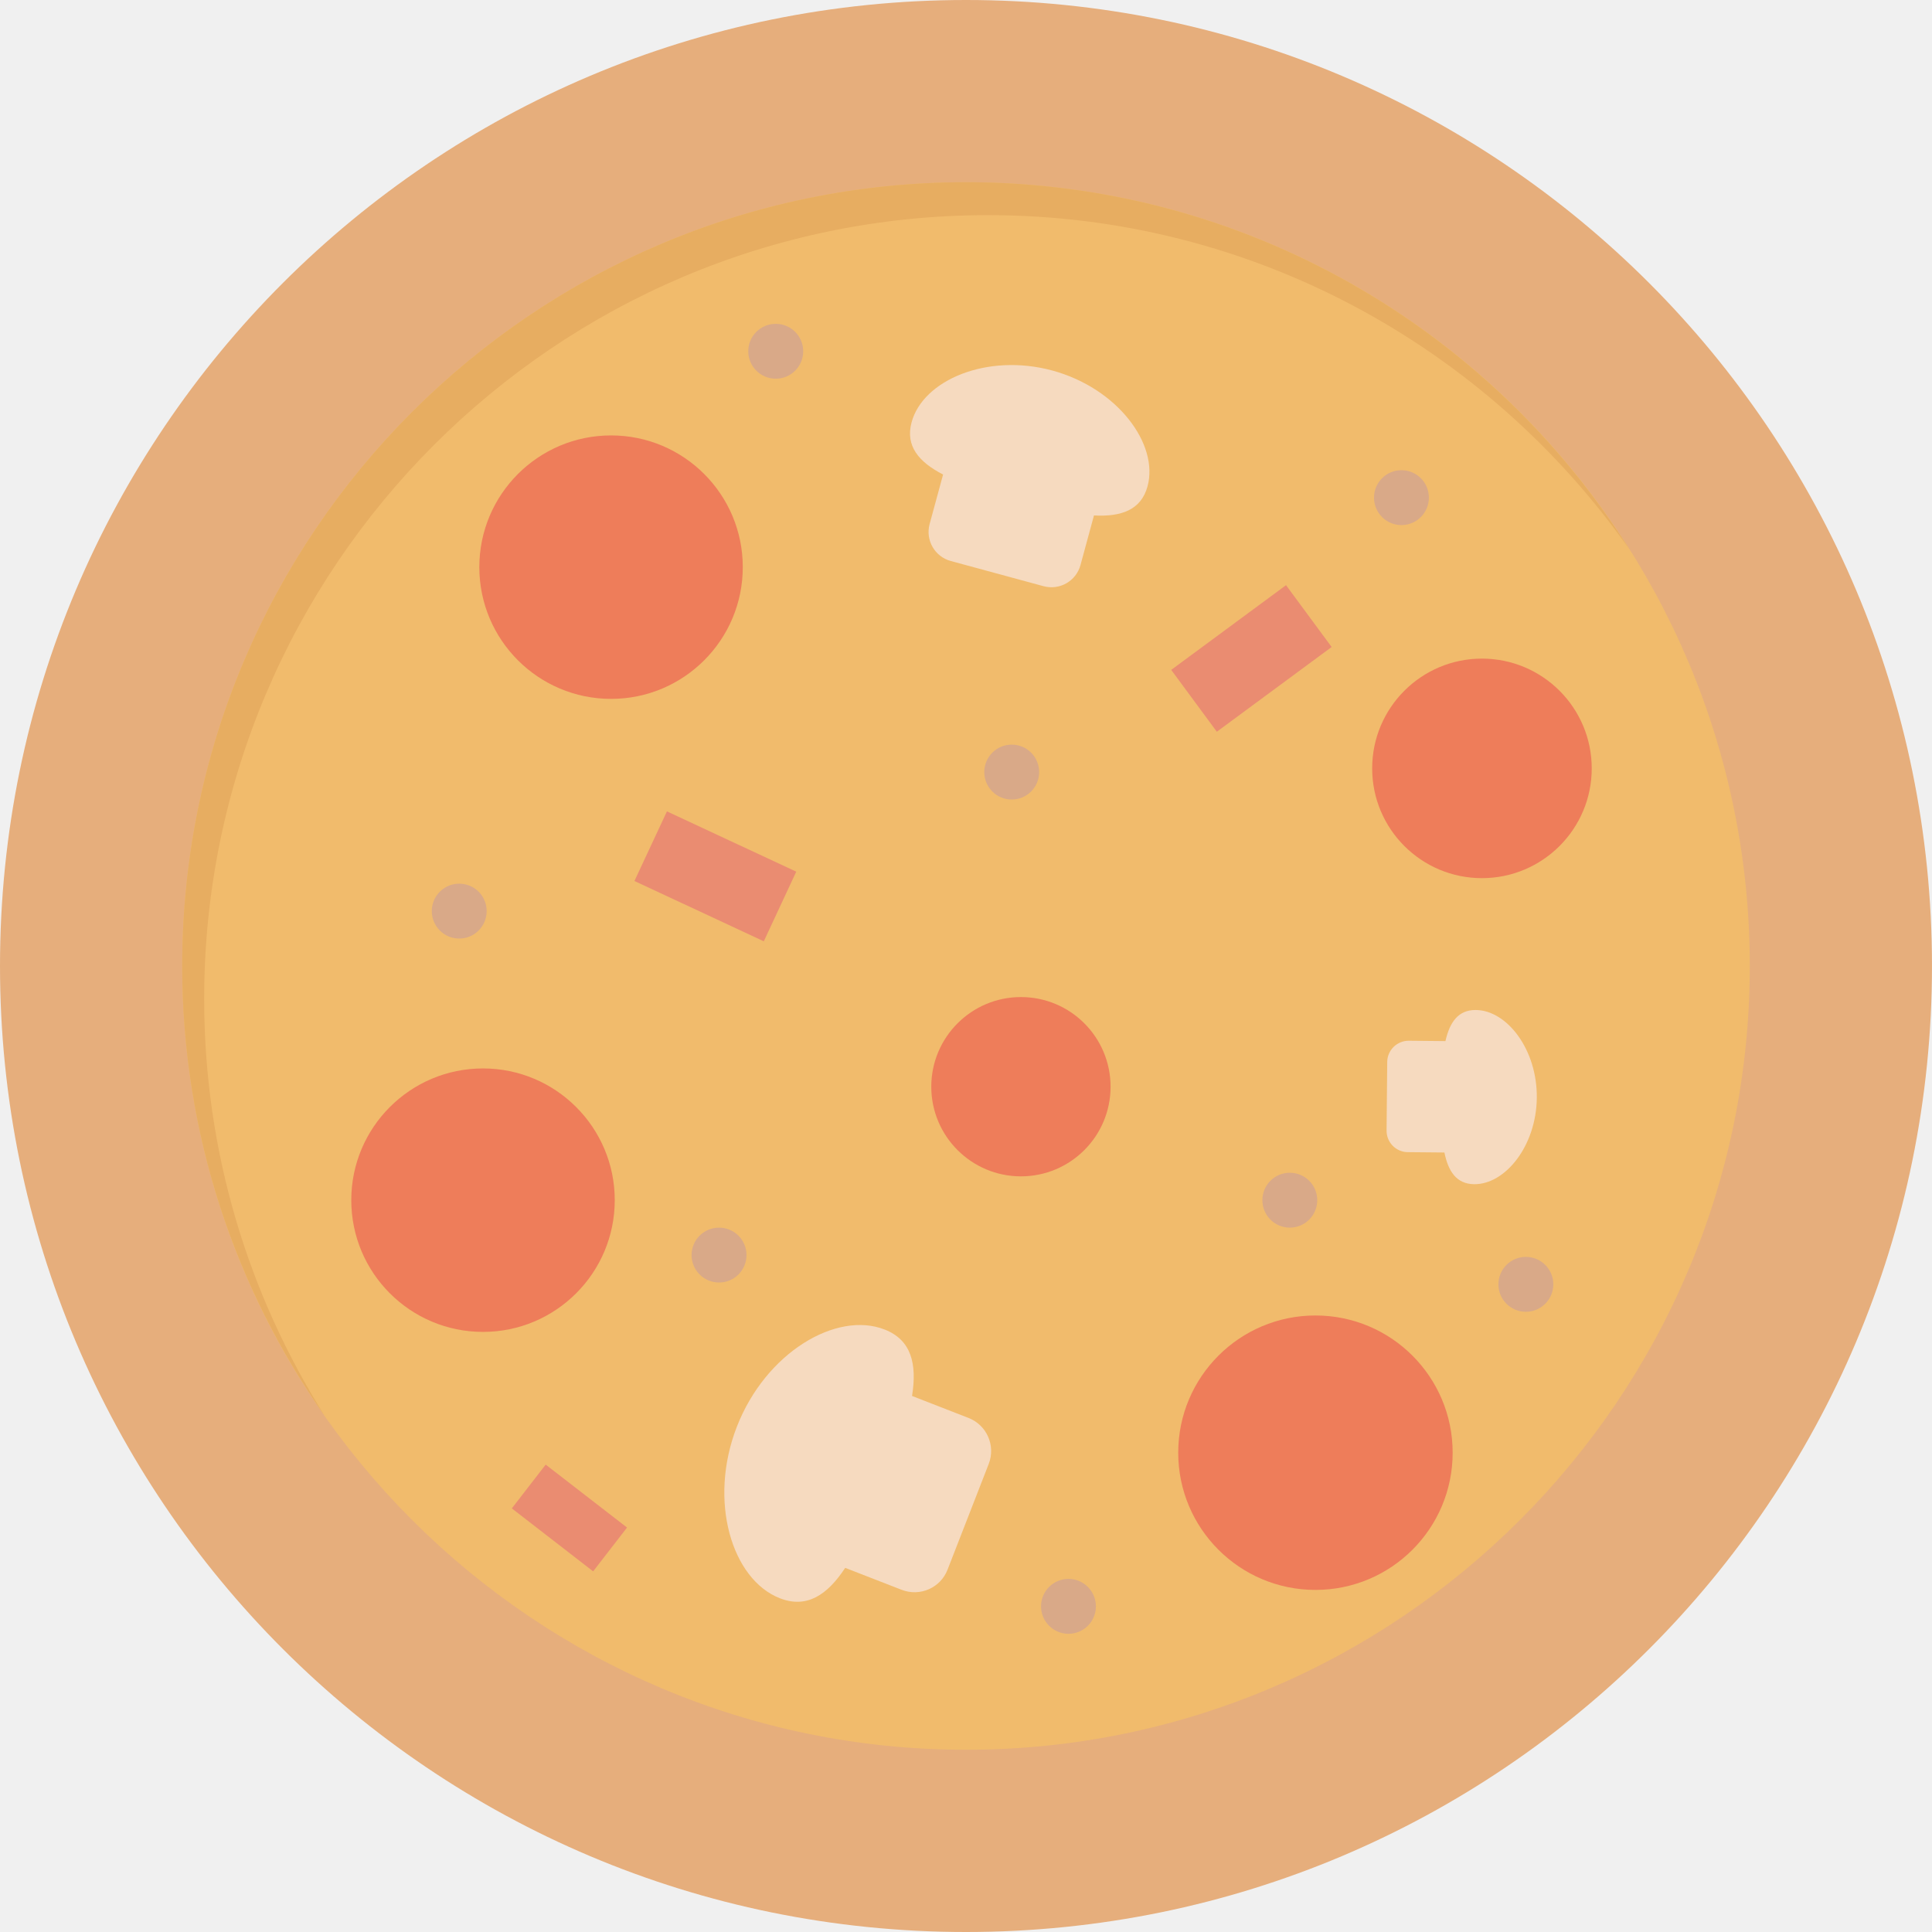
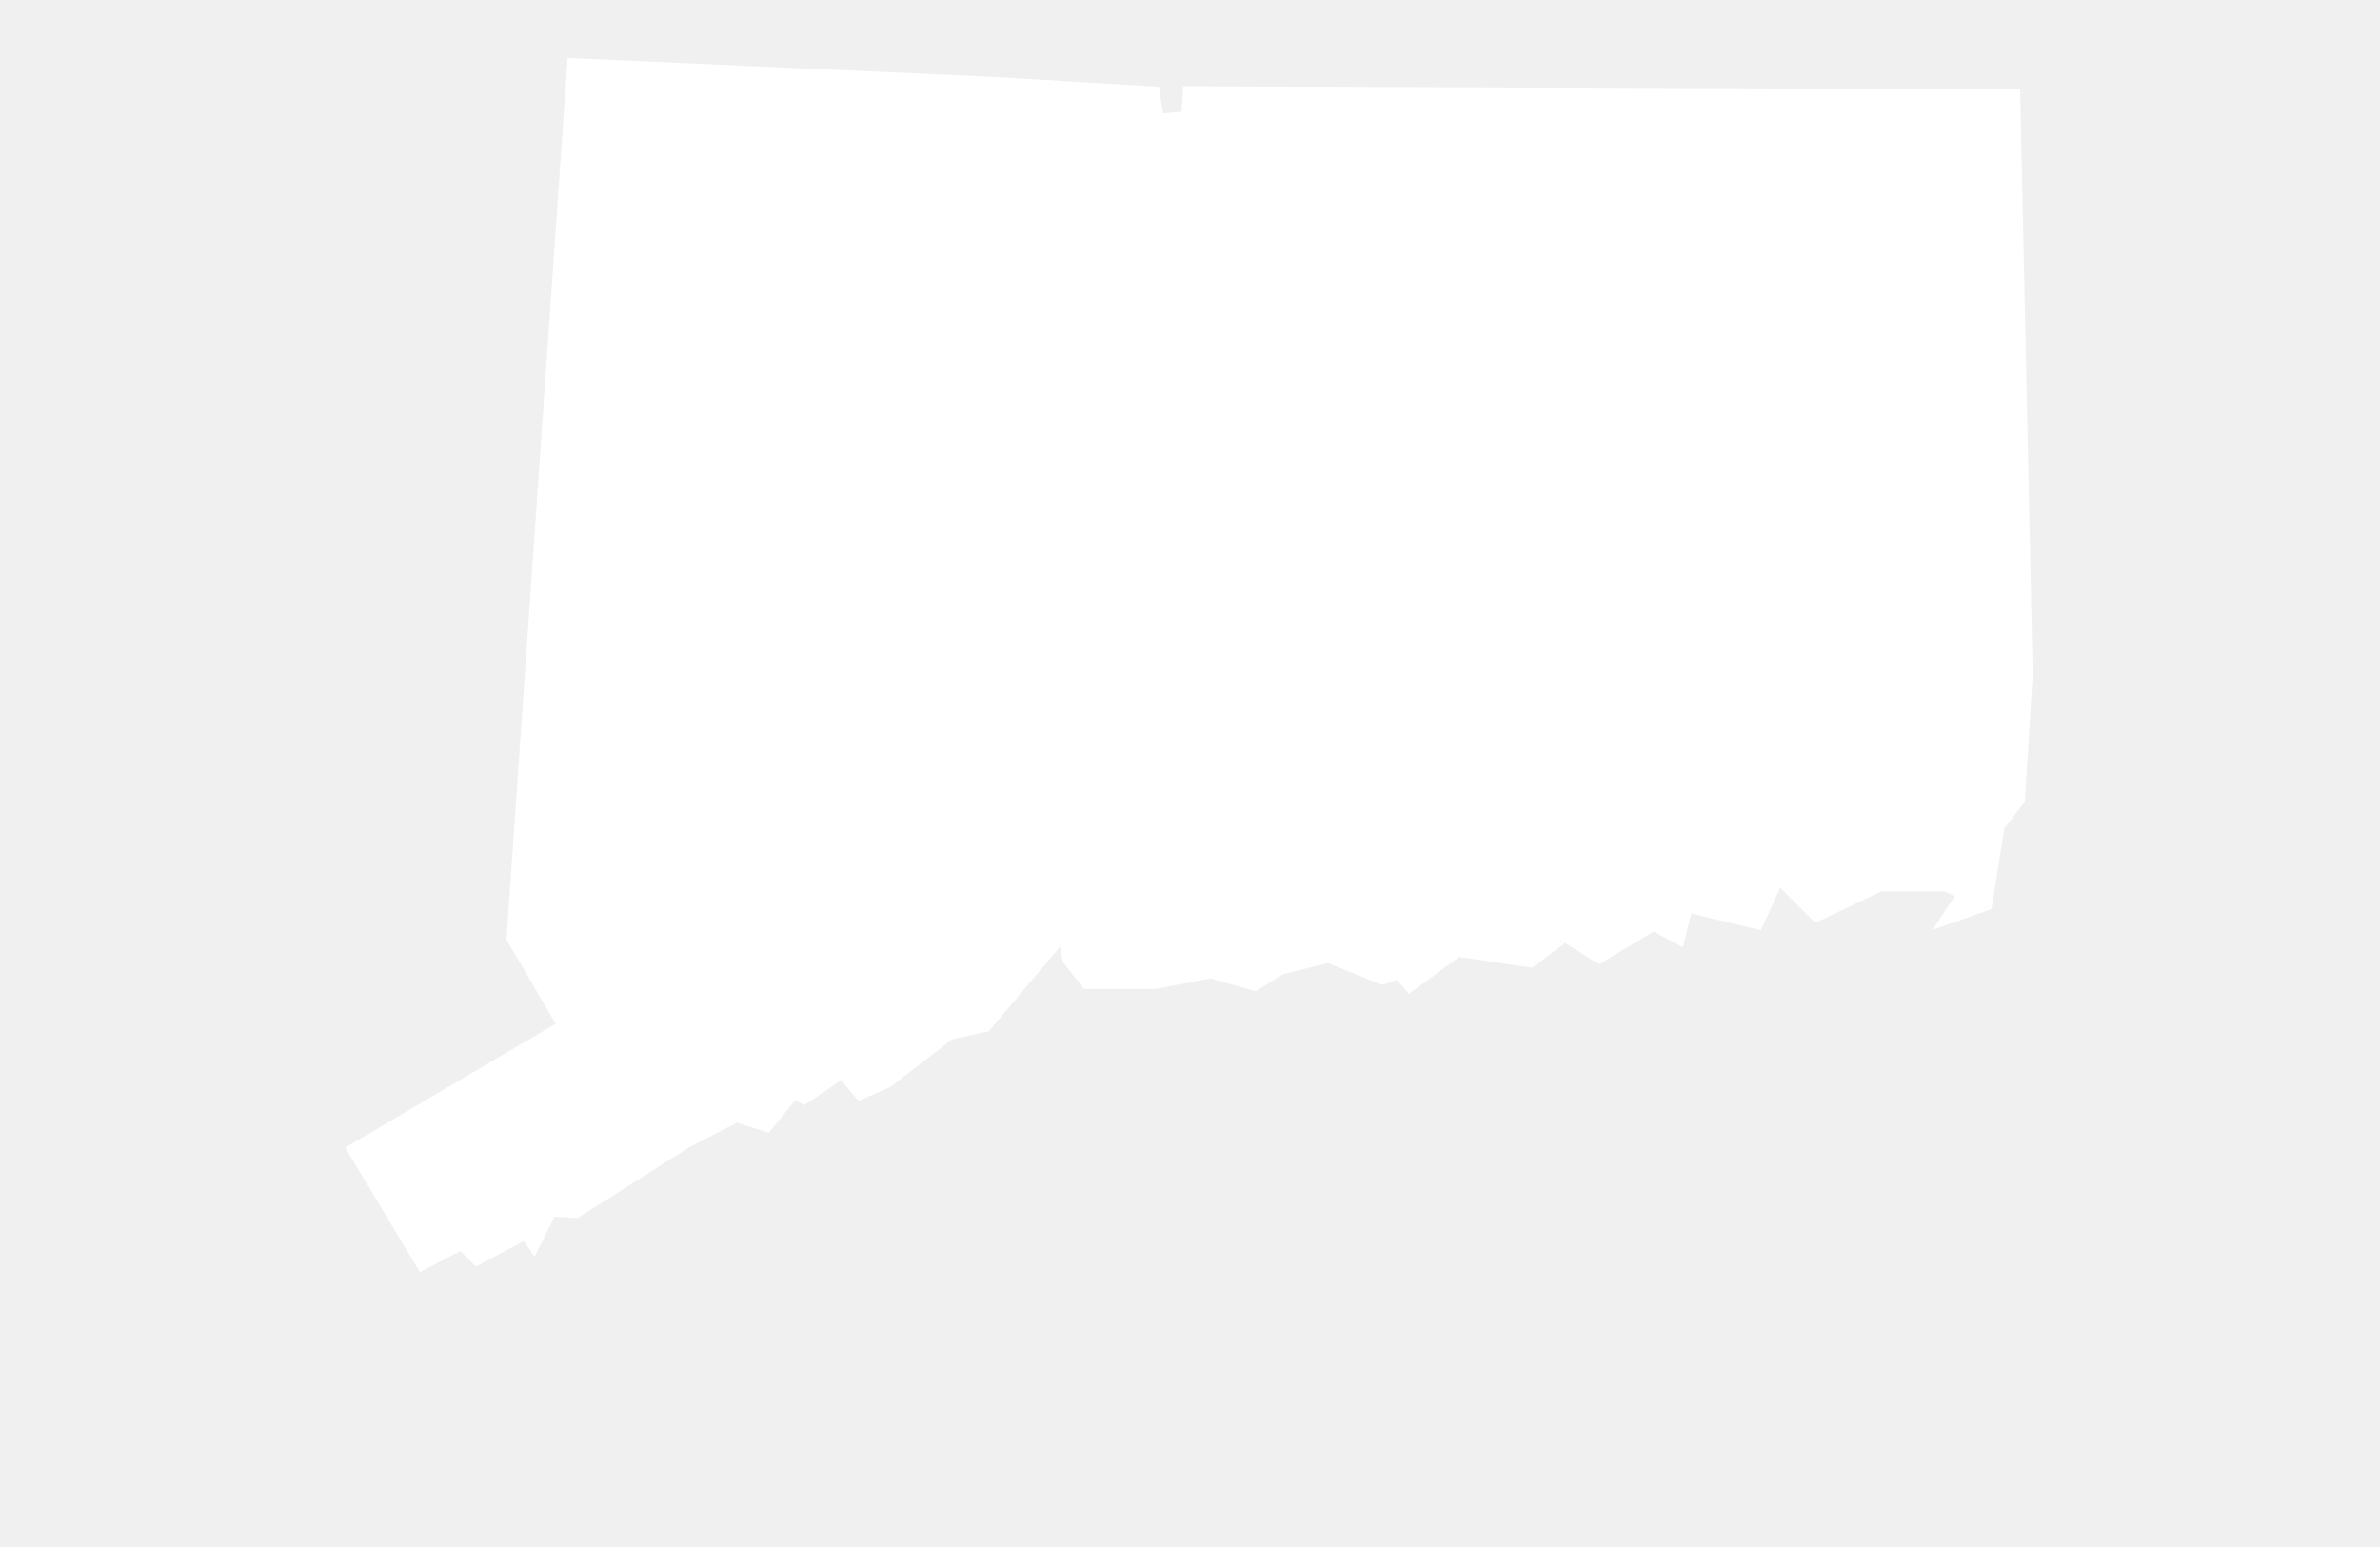
- <svg xmlns="http://www.w3.org/2000/svg" height="512px" width="512px" version="1.1" id="_x34_" viewBox="0 0 512 512" xml:space="preserve">
-   <g>
-     <path style="fill:#E6AE7C;" d="M511.996,255.996C511.996,397.388,397.384,512,256,512C114.612,512,0,397.388,0,255.996   C0,114.613,114.612,0,256,0C397.384,0,511.996,114.613,511.996,255.996z" />
-     <path style="fill:#F1BB6C;" d="M256,463.708c-114.531,0-207.711-93.17-207.711-207.712c0-114.527,93.18-207.704,207.711-207.704   c114.542,0,207.711,93.177,207.711,207.704C463.711,370.538,370.542,463.708,256,463.708z" />
-     <path style="fill:#E7AD61;" d="M54.107,264.725c0-114.534,93.18-207.711,207.707-207.711c70.213,0,132.355,35.056,169.969,88.541   C394.984,87.185,329.97,48.293,256,48.293c-114.531,0-207.711,93.177-207.711,207.704c0,44.321,13.996,85.414,37.738,119.17   C65.842,343.153,54.107,305.296,54.107,264.725z" />
-     <path style="fill:#EE7D5A;" d="M196.844,150.298c0,19.278-15.628,34.913-34.9,34.913c-19.282,0-34.917-15.635-34.917-34.913   c0-19.279,15.636-34.907,34.917-34.907C181.215,115.391,196.844,131.02,196.844,150.298z" />
-     <path style="fill:#EE7D5A;" d="M384.969,384.98c0,20.085-16.271,36.364-36.357,36.364c-20.085,0-36.37-16.279-36.37-36.364   c0-20.086,16.285-36.364,36.37-36.364C368.698,348.617,384.969,364.895,384.969,384.98z" />
-     <path style="fill:#EE7D5A;" d="M162.915,318.053c0,19.285-15.642,34.914-34.917,34.914c-19.278,0-34.906-15.629-34.906-34.914   c0-19.271,15.628-34.906,34.906-34.906C147.273,283.147,162.915,298.782,162.915,318.053z" />
-     <path style="fill:#EE7D5A;" d="M421.826,203.633c0,16.057-13.029,29.085-29.1,29.085c-16.057,0-29.086-13.028-29.086-29.085   c0-16.064,13.028-29.093,29.086-29.093C408.798,174.54,421.826,187.569,421.826,203.633z" />
-     <path style="fill:#EE7D5A;" d="M294.314,287.989c0,13.121-10.628,23.757-23.757,23.757c-13.114,0-23.757-10.636-23.757-23.757   c0-13.122,10.643-23.757,23.757-23.757C283.686,264.232,294.314,274.868,294.314,287.989z" />
-     <g>
-       <path style="fill:#D9A988;" d="M197.83,332.61c0,4.014-3.257,7.271-7.272,7.271c-4.028,0-7.286-3.257-7.286-7.271    c0-4.022,3.258-7.272,7.286-7.272C194.573,325.338,197.83,328.588,197.83,332.61z" />
-       <circle style="fill:#D9A988;" cx="121.7" cy="241.454" r="7.273" />
-       <path style="fill:#D9A988;" d="M275.385,204.612c0,4.014-3.243,7.271-7.271,7.271c-4.015,0-7.272-3.257-7.272-7.271    c0-4.022,3.257-7.279,7.272-7.279C272.142,197.333,275.385,200.59,275.385,204.612z" />
-       <path style="fill:#D9A988;" d="M349.085,318.06c0,4.021-3.257,7.278-7.272,7.278c-4.014,0-7.271-3.257-7.271-7.278    c0-4.014,3.257-7.271,7.271-7.271C345.828,310.789,349.085,314.046,349.085,318.06z" />
-       <path style="fill:#D9A988;" d="M290.428,425.701c0,4.014-3.257,7.271-7.271,7.271c-4.014,0-7.271-3.257-7.271-7.271    c0-4.021,3.257-7.278,7.271-7.278C287.171,418.423,290.428,421.68,290.428,425.701z" />
-       <path style="fill:#D9A988;" d="M378.67,131.884c0,4.014-3.257,7.271-7.272,7.271c-4.014,0-7.271-3.257-7.271-7.271    c0-4.021,3.257-7.278,7.271-7.278C375.413,124.606,378.67,127.863,378.67,131.884z" />
-       <path style="fill:#D9A988;" d="M212.858,93.092c0,4.014-3.257,7.271-7.272,7.271c-4.029,0-7.286-3.257-7.286-7.271    c0-4.021,3.257-7.272,7.286-7.272C209.601,85.82,212.858,89.071,212.858,93.092z" />
-       <path style="fill:#D9A988;" d="M411.641,340.367c0,4.014-3.257,7.271-7.271,7.271c-4.029,0-7.272-3.257-7.272-7.271    c0-4.021,3.243-7.278,7.272-7.278C408.384,333.089,411.641,336.345,411.641,340.367z" />
-     </g>
-     <path style="fill:#F6DABF;" d="M304.113,128.87c3.029-11.186-7.971-25.985-25.242-30.679c-17.272-4.678-34.257,2.522-37.286,13.708   c-1.7,6.257,1.857,10.507,8.343,13.857l-3.572,13.136c-1.143,4.25,1.357,8.628,5.6,9.778l24.599,6.679   c4.258,1.15,8.629-1.357,9.786-5.6l3.572-13.15C297.199,136.991,302.414,135.127,304.113,128.87z" />
-     <path style="fill:#F6DABF;" d="M234.401,352.324c-12.743-4.957-31.485,6.107-39.128,25.778   c-7.657,19.678-1.329,40.492,11.414,45.456c7.128,2.771,12.557-0.864,17.299-8.057l14.958,5.814   c4.857,1.886,10.3-0.508,12.171-5.35l10.914-28.028c1.872-4.835-0.528-10.285-5.357-12.164l-14.971-5.829   C243.058,361.452,241.529,355.088,234.401,352.324z" />
-     <path style="fill:#F6DABF;" d="M390.669,313.824c8.257,0.086,16.485-10.178,16.6-22.921c0.129-12.757-7.899-23.164-16.156-23.242   c-4.615-0.051-6.915,3.171-8.057,8.242l-9.7-0.093c-3.128-0.029-5.7,2.486-5.729,5.622l-0.171,18.171   c-0.029,3.128,2.485,5.7,5.615,5.729l9.714,0.093C383.827,310.524,386.041,313.781,390.669,313.824z" />
-     <polygon style="fill:#EA8C71;" points="202.415,249.454 168.13,233.475 176.744,215.026 211.015,230.997  " />
-     <polygon style="fill:#EA8C71;" points="352.898,171.462 322.471,193.919 310.385,177.526 340.813,155.077  " />
-     <polygon style="fill:#EA8C71;" points="144.612,388.138 166.173,404.816 157.187,416.423 135.637,399.738  " />
-   </g>
+ <svg xmlns="http://www.w3.org/2000/svg" version="1.1" width="40" height="26" viewBox="0 0 94 80" stroke="white" fill="white" aria-label="CT Map">
+   <path d="M36.88 4.48l-21.6-0.96-3.12 44.96 2.72 4.64-10.88 6.4 3.36 5.6 2-1.040 0.8 0.8 2.56-1.36 0.32 0.48 0.8-1.6 1.36 0.080 5.68-3.6 2.64-1.36 1.52 0.48 1.44-1.76 0.56 0.32 2-1.36 0.96 1.12 1.28-0.56 3.2-2.48 1.84-0.4 4.32-5.12 0.24 1.76 0.88 1.12h3.44l2.88-0.56 2.24 0.64 1.28-0.8 2.56-0.64 2.8 1.12 0.88-0.32 0.56 0.64 2.4-1.76 3.76 0.56 0.96-0.72-0.8-0.56 0.56-1.28-1.84-2.48 2.16 1.040v2.16l2.56 1.6 2.8-1.68 1.2 0.64 0.4-1.6 3.68 0.88 1.12-2.48 2.080 2.080 3.2-1.52h3.52l1.12 0.56-0.64 0.96 1.36-0.48 0.64-4 1.040-1.36 0.4-6.4-0.64-29.76-42.32-0.16-0.080 1.28-1.84 0.16-0.24-1.44z" />
</svg>
